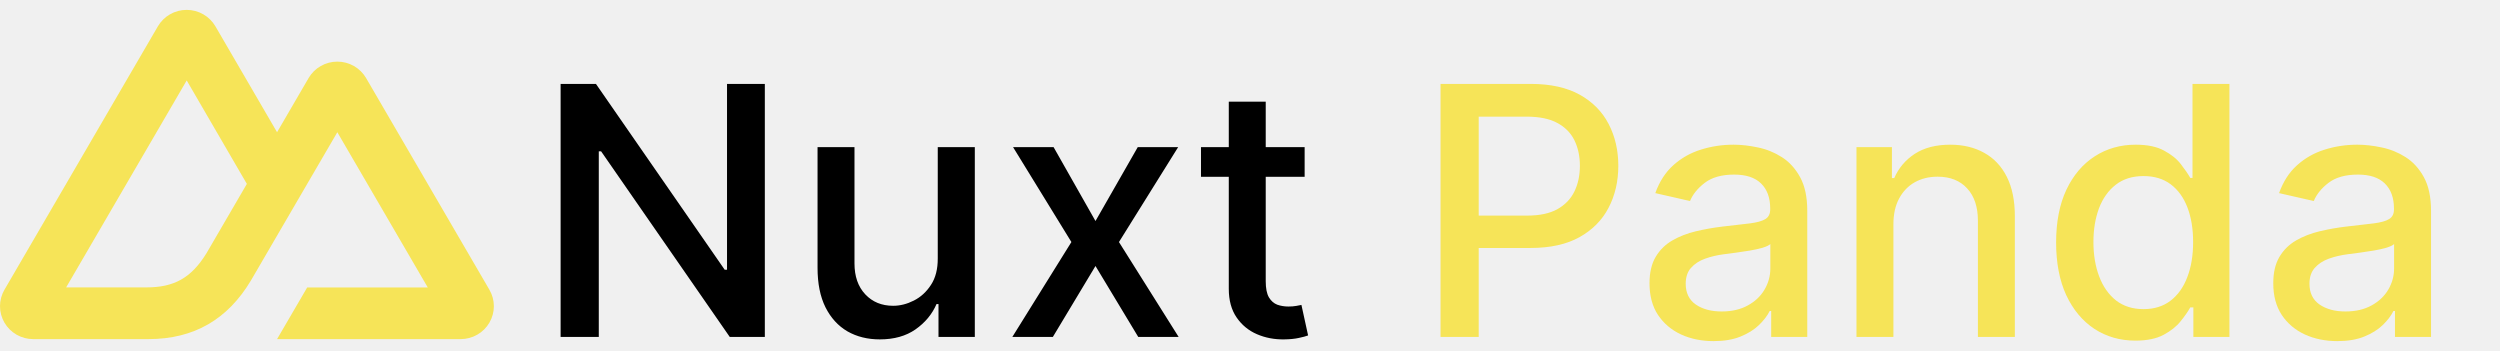
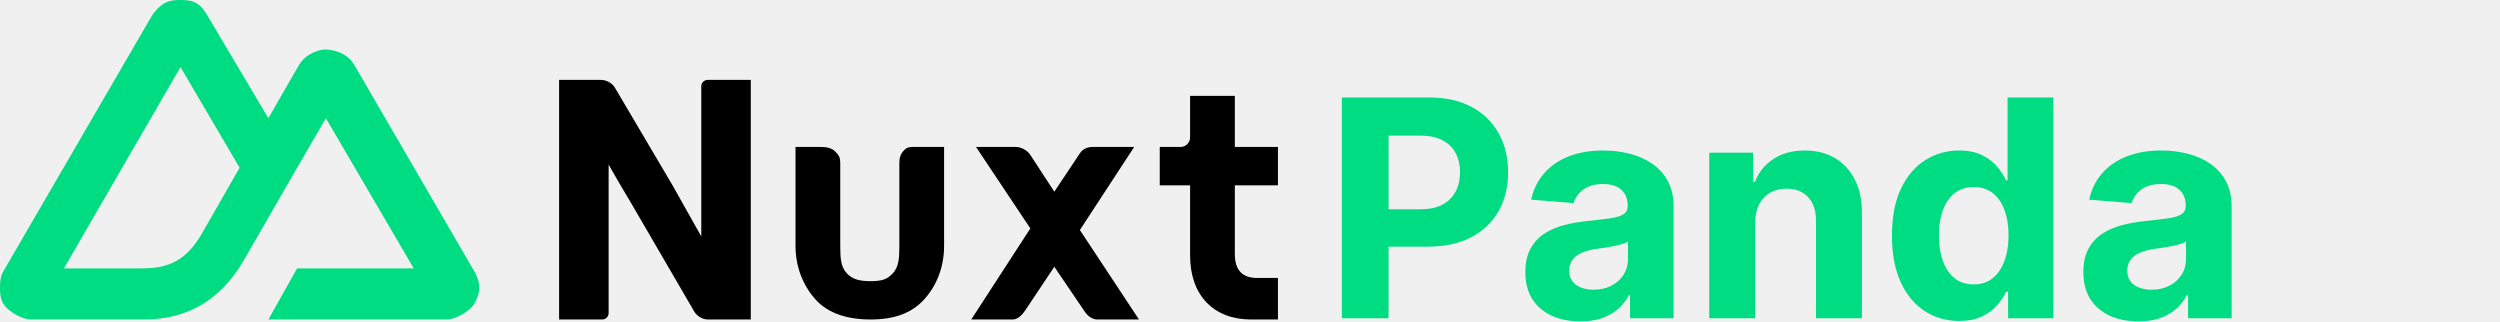
- <svg xmlns="http://www.w3.org/2000/svg" width="4556" height="639" viewBox="0 0 4556 639" fill="none">
-   <path d="M504.908 618H839.476C850.103 618.001 860.542 615.229 869.745 609.963C878.948 604.696 886.589 597.121 891.9 587.999C897.211 578.876 900.005 568.529 900 557.997C899.995 547.465 897.193 537.12 891.873 528.002L667.187 142.289C661.876 133.169 654.237 125.595 645.036 120.329C635.835 115.064 625.398 112.291 614.773 112.291C604.149 112.291 593.711 115.064 584.511 120.329C575.31 125.595 567.67 133.169 562.36 142.289L504.908 240.979L392.581 47.993C387.266 38.874 379.623 31.301 370.42 26.036C361.216 20.772 350.777 18 340.151 18C329.525 18 319.086 20.772 309.883 26.036C300.679 31.301 293.036 38.874 287.721 47.993L8.126 528.002C2.807 537.12 0.005 547.465 5.72978e-06 557.997C-0.005 568.529 2.789 578.876 8.1 587.999C13.411 597.121 21.052 604.696 30.255 609.963C39.458 615.229 49.897 618.001 60.524 618H270.538C353.748 618 415.112 581.775 457.336 511.101L559.849 335.145L614.757 240.979L779.547 523.834H559.849L504.908 618ZM267.114 523.737L120.551 523.704L340.249 146.586L449.87 335.145L376.474 461.175C348.433 507.03 316.577 523.737 267.114 523.737Z" fill="#F6E458" />
-   <path d="M1393.82 152.909V614H1329.88L1095.5 275.837H1091.23V614H1021.66V152.909H1086.05L1320.65 491.523H1324.92V152.909H1393.82ZM1708.96 470.585V268.182H1776.5V614H1710.31V554.112H1706.71C1698.75 572.574 1685.99 587.959 1668.43 600.266C1651.02 612.424 1629.33 618.503 1603.37 618.503C1581.15 618.503 1561.49 613.625 1544.38 603.869C1527.42 593.962 1514.06 579.328 1504.31 559.966C1494.7 540.604 1489.9 516.664 1489.9 488.146V268.182H1557.21V480.04C1557.21 503.605 1563.74 522.367 1576.8 536.326C1589.86 550.285 1606.82 557.264 1627.68 557.264C1640.29 557.264 1652.82 554.112 1665.28 547.808C1677.89 541.504 1688.32 531.973 1696.58 519.215C1704.98 506.457 1709.11 490.247 1708.96 470.585ZM1920.09 268.182L1996.41 402.817L2073.41 268.182H2147.03L2039.19 441.091L2147.93 614H2074.31L1996.41 484.768L1918.74 614H1844.89L1952.51 441.091L1846.24 268.182H1920.09ZM2377.57 268.182V322.216H2188.68V268.182H2377.57ZM2239.34 185.33H2306.66V512.461C2306.66 525.519 2308.61 535.35 2312.51 541.955C2316.41 548.409 2321.44 552.836 2327.59 555.238C2333.9 557.489 2340.73 558.615 2348.08 558.615C2353.48 558.615 2358.21 558.24 2362.27 557.489C2366.32 556.739 2369.47 556.138 2371.72 555.688L2383.88 611.298C2379.98 612.799 2374.42 614.3 2367.22 615.801C2360.01 617.452 2351.01 618.353 2340.2 618.503C2322.49 618.803 2305.98 615.651 2290.67 609.047C2275.36 602.443 2262.98 592.236 2253.52 578.428C2244.07 564.619 2239.34 547.283 2239.34 526.42V185.33Z" fill="black" />
-   <path d="M2625.23 614V152.909H2789.58C2825.46 152.909 2855.18 159.438 2878.74 172.496C2902.31 185.555 2919.94 203.416 2931.65 226.08C2943.36 248.594 2949.21 273.96 2949.21 302.178C2949.21 330.546 2943.28 356.062 2931.42 378.727C2919.72 401.241 2902.01 419.102 2878.29 432.31C2854.73 445.369 2825.08 451.898 2789.36 451.898H2676.34V392.911H2783.06C2805.72 392.911 2824.11 389.008 2838.22 381.203C2852.32 373.248 2862.68 362.441 2869.29 348.783C2875.89 335.124 2879.19 319.589 2879.19 302.178C2879.19 284.767 2875.89 269.308 2869.29 255.799C2862.68 242.29 2852.25 231.709 2837.99 224.054C2823.88 216.399 2805.27 212.572 2782.16 212.572H2694.8V614H2625.23ZM3122.91 621.655C3100.99 621.655 3081.18 617.602 3063.47 609.497C3045.76 601.242 3031.73 589.309 3021.37 573.7C3011.16 558.09 3006.06 538.953 3006.06 516.288C3006.06 496.776 3009.81 480.716 3017.32 468.108C3024.82 455.5 3034.95 445.519 3047.71 438.164C3060.47 430.809 3074.73 425.256 3090.49 421.504C3106.25 417.751 3122.31 414.899 3138.67 412.948C3159.38 410.547 3176.19 408.595 3189.1 407.094C3202.01 405.443 3211.39 402.817 3217.24 399.214C3223.1 395.612 3226.02 389.759 3226.02 381.653V380.077C3226.02 360.415 3220.47 345.18 3209.36 334.374C3198.41 323.567 3182.04 318.163 3160.28 318.163C3137.62 318.163 3119.76 323.192 3106.7 333.248C3093.79 343.154 3084.86 354.186 3079.91 366.344L3016.64 351.935C3024.15 330.921 3035.1 313.961 3049.51 301.053C3064.07 287.994 3080.81 278.538 3099.72 272.685C3118.63 266.681 3138.52 263.679 3159.38 263.679C3173.19 263.679 3187.82 265.33 3203.28 268.632C3218.89 271.784 3233.45 277.638 3246.96 286.193C3260.62 294.749 3271.8 306.981 3280.51 322.891C3289.21 338.651 3293.57 359.139 3293.57 384.355V614H3227.82V566.72H3225.12C3220.77 575.426 3214.24 583.981 3205.53 592.386C3196.83 600.792 3185.65 607.771 3171.99 613.325C3158.33 618.878 3141.97 621.655 3122.91 621.655ZM3137.54 567.621C3156.15 567.621 3172.06 563.943 3185.27 556.589C3198.63 549.234 3208.76 539.628 3215.67 527.771C3222.72 515.763 3226.25 502.93 3226.25 489.271V444.693C3223.85 447.095 3219.19 449.346 3212.29 451.447C3205.53 453.399 3197.8 455.125 3189.1 456.626C3180.39 457.977 3171.91 459.252 3163.66 460.453C3155.4 461.504 3148.5 462.404 3142.95 463.155C3129.89 464.806 3117.95 467.583 3107.15 471.485C3096.49 475.388 3087.94 481.016 3081.48 488.371C3075.18 495.575 3072.03 505.181 3072.03 517.189C3072.03 533.849 3078.18 546.457 3090.49 555.013C3102.79 563.418 3118.48 567.621 3137.54 567.621ZM3450.55 408.67V614H3383.23V268.182H3447.84V324.467H3452.12C3460.08 306.156 3472.53 291.446 3489.5 280.339C3506.61 269.232 3528.14 263.679 3554.11 263.679C3577.68 263.679 3598.31 268.632 3616.03 278.538C3633.74 288.295 3647.47 302.854 3657.23 322.216C3666.98 341.578 3671.86 365.518 3671.86 394.036V614H3604.54V402.141C3604.54 377.076 3598.01 357.488 3584.96 343.379C3571.9 329.12 3553.96 321.991 3531.15 321.991C3515.54 321.991 3501.65 325.368 3489.5 332.122C3477.49 338.876 3467.96 348.783 3460.9 361.841C3454 374.749 3450.55 390.359 3450.55 408.67ZM3891.6 620.754C3863.68 620.754 3838.77 613.625 3816.85 599.366C3795.09 584.957 3777.98 564.469 3765.52 537.902C3753.21 511.185 3747.06 479.14 3747.06 441.766C3747.06 404.393 3753.29 372.423 3765.74 345.856C3778.35 319.289 3795.61 298.951 3817.53 284.842C3839.44 270.733 3864.28 263.679 3892.05 263.679C3913.51 263.679 3930.77 267.281 3943.83 274.486C3957.04 281.54 3967.25 289.795 3974.45 299.251C3981.81 308.707 3987.51 317.038 3991.56 324.242H3995.61V152.909H4062.93V614H3997.19V560.191H3991.56C3987.51 567.546 3981.66 575.951 3974 585.407C3966.5 594.863 3956.14 603.118 3942.93 610.173C3929.72 617.227 3912.61 620.754 3891.6 620.754ZM3906.46 563.343C3925.82 563.343 3942.18 558.24 3955.54 548.033C3969.05 537.677 3979.25 523.343 3986.16 505.031C3993.21 486.72 3996.74 465.406 3996.74 441.091C3996.74 417.076 3993.29 396.062 3986.38 378.051C3979.48 360.04 3969.35 346.006 3955.99 335.95C3942.63 325.893 3926.12 320.865 3906.46 320.865C3886.2 320.865 3869.31 326.118 3855.8 336.625C3842.29 347.132 3832.09 361.466 3825.18 379.627C3818.43 397.789 3815.05 418.277 3815.05 441.091C3815.05 464.205 3818.5 484.994 3825.41 503.455C3832.31 521.917 3842.52 536.551 3856.03 547.358C3869.69 558.015 3886.5 563.343 3906.46 563.343ZM4259.65 621.655C4237.74 621.655 4217.92 617.602 4200.21 609.497C4182.5 601.242 4168.47 589.309 4158.11 573.7C4147.9 558.09 4142.8 538.953 4142.8 516.288C4142.8 496.776 4146.55 480.716 4154.06 468.108C4161.56 455.5 4171.69 445.519 4184.45 438.164C4197.21 430.809 4211.47 425.256 4227.23 421.504C4242.99 417.751 4259.05 414.899 4275.41 412.948C4296.12 410.547 4312.93 408.595 4325.84 407.094C4338.75 405.443 4348.13 402.817 4353.98 399.214C4359.84 395.612 4362.76 389.759 4362.76 381.653V380.077C4362.76 360.415 4357.21 345.18 4346.1 334.374C4335.15 323.567 4318.79 318.163 4297.02 318.163C4274.36 318.163 4256.5 323.192 4243.44 333.248C4230.53 343.154 4221.6 354.186 4216.65 366.344L4153.38 351.935C4160.89 330.921 4171.84 313.961 4186.25 301.053C4200.81 287.994 4217.55 278.538 4236.46 272.685C4255.37 266.681 4275.26 263.679 4296.12 263.679C4309.93 263.679 4324.57 265.33 4340.03 268.632C4355.64 271.784 4370.19 277.638 4383.7 286.193C4397.36 294.749 4408.54 306.981 4417.25 322.891C4425.95 338.651 4430.31 359.139 4430.31 384.355V614H4364.57V566.72H4361.86C4357.51 575.426 4350.98 583.981 4342.28 592.386C4333.57 600.792 4322.39 607.771 4308.73 613.325C4295.07 618.878 4278.71 621.655 4259.65 621.655ZM4274.28 567.621C4292.9 567.621 4308.81 563.943 4322.01 556.589C4335.37 549.234 4345.5 539.628 4352.41 527.771C4359.46 515.763 4362.99 502.93 4362.99 489.271V444.693C4360.59 447.095 4355.94 449.346 4349.03 451.447C4342.28 453.399 4334.55 455.125 4325.84 456.626C4317.14 457.977 4308.66 459.252 4300.4 460.453C4292.15 461.504 4285.24 462.404 4279.69 463.155C4266.63 464.806 4254.7 467.583 4243.89 471.485C4233.23 475.388 4224.68 481.016 4218.22 488.371C4211.92 495.575 4208.77 505.181 4208.77 517.189C4208.77 533.849 4214.92 546.457 4227.23 555.013C4239.54 563.418 4255.22 567.621 4274.28 567.621Z" fill="#F6E458" />
+ <svg xmlns="http://www.w3.org/2000/svg" width="1565" height="201" viewBox="0 0 1565 201" fill="none">
+   <g clip-path="url(#clip0_2628_1038)">
+     <path d="M377 200C379.16 200 381 198.209 381 196V103C381 103 386 112 395 127L434 194C435.785 197.74 439.744 200 443 200H470V50H443C441.202 50 439 51.494 439 54V148L421 116L385 55C383.248 51.891 379.479 50 376 50H350V200H377Z" fill="black" />
+     <path d="M726 92H739C742.314 92 745 89.314 745 86V60H773V92H800V116H773V159C773 169.5 778.057 174 787 174H800V200H783C759.948 200 745 185.071 745 160V116H726V92Z" fill="black" />
+     <path d="M591 92V154C591 168.004 585.742 179.809 578 188C570.258 196.191 559.566 200 545 200C530.434 200 518.742 196.191 511 188C503.389 179.809 498 168.004 498 154V92H514C517.412 92 520.769 92.622 523 95C525.231 97.246 526 98.565 526 102V154C526 162.059 526.457 167.037 530 171C533.543 174.831 537.914 176 545 176C552.217 176 555.457 174.831 559 171C562.543 167.037 563 162.059 563 154V102C563 98.565 563.769 96.378 566 94C567.96 91.91 570.028 91.96 573 92C573.411 92.005 574.586 92 575 92H591Z" fill="black" />
+     <path d="M676 144L710 92H684C680.723 92 677.812 93.176 676 96L660 120L645 97C643.188 94.176 639.277 92 636 92H611L645 143L608 200H634C637.25 200 640.182 196.787 642 194L660 167L679 195C680.818 197.787 683.75 200 687 200H713L676 144Z" fill="black" />
+     <path d="M168 200H279C282.542 200 285.932 198.756 289 197C292.068 195.244 295.23 193.041 297 190C298.77 186.959 300.002 183.51 300 179.999C299.998 176.488 298.773 173.04 297 170.001L222 41C220.23 37.96 218.067 35.755 215 34C211.933 32.245 207.542 31 204 31C200.458 31 197.067 32.245 194 34C190.933 35.755 188.77 37.96 187 41L168 74L130 9.998C128.228 6.958 126.068 3.755 123 2C119.932 0.245 116.542 0 113 0C109.458 0 106.068 0.245 103 2C99.932 3.755 96.772 6.958 95 9.998L2 170.001C0.227 173.04 0.002 176.488 7.60805e-06 179.999C-0.002 183.51 0.23 186.959 2 190C3.77 193.04 6.932 195.244 10 197C13.068 198.756 16.458 200 20 200H90C117.737 200 137.925 187.558 152 164L186 105L204 74L259 168H186L168 200ZM89 168H40L113 42L150 105L125.491 147.725C116.144 163.01 105.488 168 89 168Z" fill="#00DC82" />
+     <path d="M840 199.23V61H894.534C905.021 61 913.952 63.002 921.332 67.007C928.71 70.967 934.334 76.479 938.205 83.543C942.12 90.563 944.077 98.662 944.077 107.842C944.077 117.021 942.096 125.12 938.139 132.14C934.178 139.159 928.44 144.626 920.925 148.541C913.457 152.456 904.412 154.413 893.794 154.413H859.034V130.992H889.069C894.693 130.992 899.328 130.025 902.973 128.09C906.661 126.11 909.407 123.388 911.206 119.923C913.052 116.413 913.976 112.386 913.976 107.842C913.976 103.252 913.052 99.247 911.206 95.827C909.407 92.363 906.661 89.685 902.973 87.795C899.283 85.861 894.603 84.893 888.934 84.893H869.226V199.23H840ZM989.297 201.187C982.684 201.187 976.79 200.04 971.616 197.745C966.442 195.405 962.346 191.963 959.331 187.418C956.36 182.828 954.876 177.114 954.876 170.274C954.876 164.515 955.934 159.678 958.048 155.763C960.164 151.848 963.042 148.698 966.687 146.314C970.333 143.929 974.473 142.129 979.108 140.914C983.787 139.699 988.692 138.844 993.821 138.349C999.85 137.719 1004.71 137.134 1008.4 136.594C1012.09 136.009 1014.77 135.154 1016.43 134.03C1018.1 132.904 1018.93 131.24 1018.93 129.035V128.63C1018.93 124.355 1017.58 121.048 1014.88 118.708C1012.23 116.368 1008.44 115.198 1003.54 115.198C998.366 115.198 994.247 116.346 991.189 118.641C988.128 120.89 986.105 123.725 985.112 127.145L958.521 124.985C959.87 118.685 962.526 113.241 966.487 108.651C970.444 104.017 975.552 100.462 981.806 97.987C988.107 95.468 995.395 94.207 1003.68 94.207C1009.43 94.207 1014.95 94.882 1020.21 96.232C1025.52 97.582 1030.22 99.674 1034.32 102.509C1038.46 105.344 1041.72 108.989 1044.1 113.443C1046.49 117.853 1047.68 123.14 1047.68 129.305V199.23H1020.41V184.853H1019.6C1017.94 188.093 1015.71 190.95 1012.92 193.425C1010.13 195.855 1006.78 197.767 1002.87 199.162C998.951 200.512 994.427 201.187 989.297 201.187ZM997.533 181.343C1001.76 181.343 1005.5 180.511 1008.74 178.846C1011.98 177.136 1014.52 174.841 1016.37 171.962C1018.21 169.082 1019.13 165.82 1019.13 162.175V151.173C1018.23 151.758 1016.99 152.298 1015.42 152.793C1013.89 153.243 1012.16 153.67 1010.22 154.075C1008.29 154.436 1006.35 154.773 1004.42 155.088C1002.48 155.358 1000.73 155.605 999.151 155.83C995.779 156.325 992.832 157.113 990.311 158.193C987.792 159.273 985.835 160.735 984.438 162.58C983.044 164.38 982.345 166.629 982.345 169.329C982.345 173.244 983.763 176.236 986.599 178.306C989.477 180.331 993.123 181.343 997.533 181.343ZM1098.74 139.294V199.23H1069.99V95.558H1097.39V113.848H1098.61C1100.9 107.819 1104.75 103.049 1110.15 99.54C1115.55 95.985 1122.09 94.207 1129.79 94.207C1136.99 94.207 1143.27 95.782 1148.62 98.932C1153.97 102.082 1158.14 106.582 1161.11 112.431C1164.08 118.236 1165.56 125.165 1165.56 133.22V199.23H1136.81V138.349C1136.85 132.005 1135.23 127.055 1131.95 123.5C1128.66 119.901 1124.14 118.101 1118.38 118.101C1114.51 118.101 1111.09 118.933 1108.12 120.598C1105.2 122.263 1102.91 124.693 1101.24 127.887C1099.62 131.037 1098.79 134.839 1098.74 139.294ZM1226.42 200.917C1218.55 200.917 1211.42 198.892 1205.03 194.842C1198.68 190.748 1193.64 184.741 1189.91 176.821C1186.22 168.857 1184.38 159.093 1184.38 147.528C1184.38 135.649 1186.29 125.772 1190.11 117.898C1193.94 109.979 1199.02 104.062 1205.37 100.147C1211.76 96.187 1218.75 94.207 1226.36 94.207C1232.16 94.207 1237 95.197 1240.87 97.177C1244.78 99.112 1247.93 101.542 1250.32 104.467C1252.75 107.347 1254.59 110.181 1255.85 112.971H1256.73V61H1285.42V199.23H1257.07V182.626H1255.85C1254.5 185.506 1252.59 188.363 1250.12 191.198C1247.68 193.987 1244.51 196.305 1240.6 198.15C1236.73 199.995 1232.01 200.917 1226.42 200.917ZM1235.54 178.036C1240.17 178.036 1244.09 176.776 1247.28 174.256C1250.52 171.692 1252.99 168.115 1254.71 163.525C1256.46 158.935 1257.34 153.558 1257.34 147.393C1257.34 141.229 1256.48 135.874 1254.77 131.33C1253.06 126.785 1250.59 123.275 1247.35 120.801C1244.11 118.326 1240.17 117.088 1235.54 117.088C1230.81 117.088 1226.83 118.371 1223.59 120.935C1220.35 123.5 1217.9 127.055 1216.23 131.6C1214.57 136.144 1213.74 141.409 1213.74 147.393C1213.74 153.423 1214.57 158.755 1216.23 163.39C1217.94 167.979 1220.39 171.579 1223.59 174.189C1226.83 176.754 1230.81 178.036 1235.54 178.036ZM1338.62 201.187C1332 201.187 1326.11 200.04 1320.93 197.745C1315.76 195.405 1311.67 191.963 1308.65 187.418C1305.68 182.828 1304.19 177.114 1304.19 170.274C1304.19 164.515 1305.25 159.678 1307.37 155.763C1309.48 151.848 1312.36 148.698 1316.01 146.314C1319.65 143.929 1323.79 142.129 1328.43 140.914C1333.11 139.699 1338.01 138.844 1343.14 138.349C1349.17 137.719 1354.03 137.134 1357.72 136.594C1361.41 136.009 1364.09 135.154 1365.75 134.03C1367.42 132.904 1368.25 131.24 1368.25 129.035V128.63C1368.25 124.355 1366.9 121.048 1364.2 118.708C1361.54 116.368 1357.76 115.198 1352.86 115.198C1347.68 115.198 1343.57 116.346 1340.51 118.641C1337.45 120.89 1335.42 123.725 1334.43 127.145L1307.84 124.985C1309.19 118.685 1311.85 113.241 1315.81 108.651C1319.77 104.017 1324.87 100.462 1331.13 97.987C1337.43 95.468 1344.71 94.207 1352.99 94.207C1358.75 94.207 1364.27 94.882 1369.53 96.232C1374.84 97.582 1379.54 99.674 1383.64 102.509C1387.78 105.344 1391.04 108.989 1393.42 113.443C1395.81 117.853 1397 123.14 1397 129.305V199.23H1369.73V184.853H1368.92C1367.26 188.093 1365.03 190.95 1362.24 193.425C1359.45 195.855 1356.1 197.767 1352.18 199.162C1348.27 200.512 1343.75 201.187 1338.62 201.187ZM1346.85 181.343C1351.08 181.343 1354.82 180.511 1358.06 178.846C1361.3 177.136 1363.84 174.841 1365.68 171.962C1367.53 169.082 1368.45 165.82 1368.45 162.175V151.173C1367.55 151.758 1366.31 152.298 1364.74 152.793C1363.21 153.243 1361.48 153.67 1359.54 154.075C1357.61 154.436 1355.67 154.773 1353.74 155.088C1351.8 155.358 1350.05 155.605 1348.47 155.83C1345.1 156.325 1342.15 157.113 1339.63 158.193C1337.11 159.273 1335.15 160.735 1333.76 162.58C1332.36 164.38 1331.67 166.629 1331.67 169.329C1331.67 173.244 1333.08 176.236 1335.92 178.306C1338.8 180.331 1342.44 181.343 1346.85 181.343Z" fill="#00DC82" />
+   </g>
+   <defs>
+     <clipPath id="clip0_2628_1038">
+       <rect width="1565" height="201" fill="white" />
+     </clipPath>
+   </defs>
</svg>
